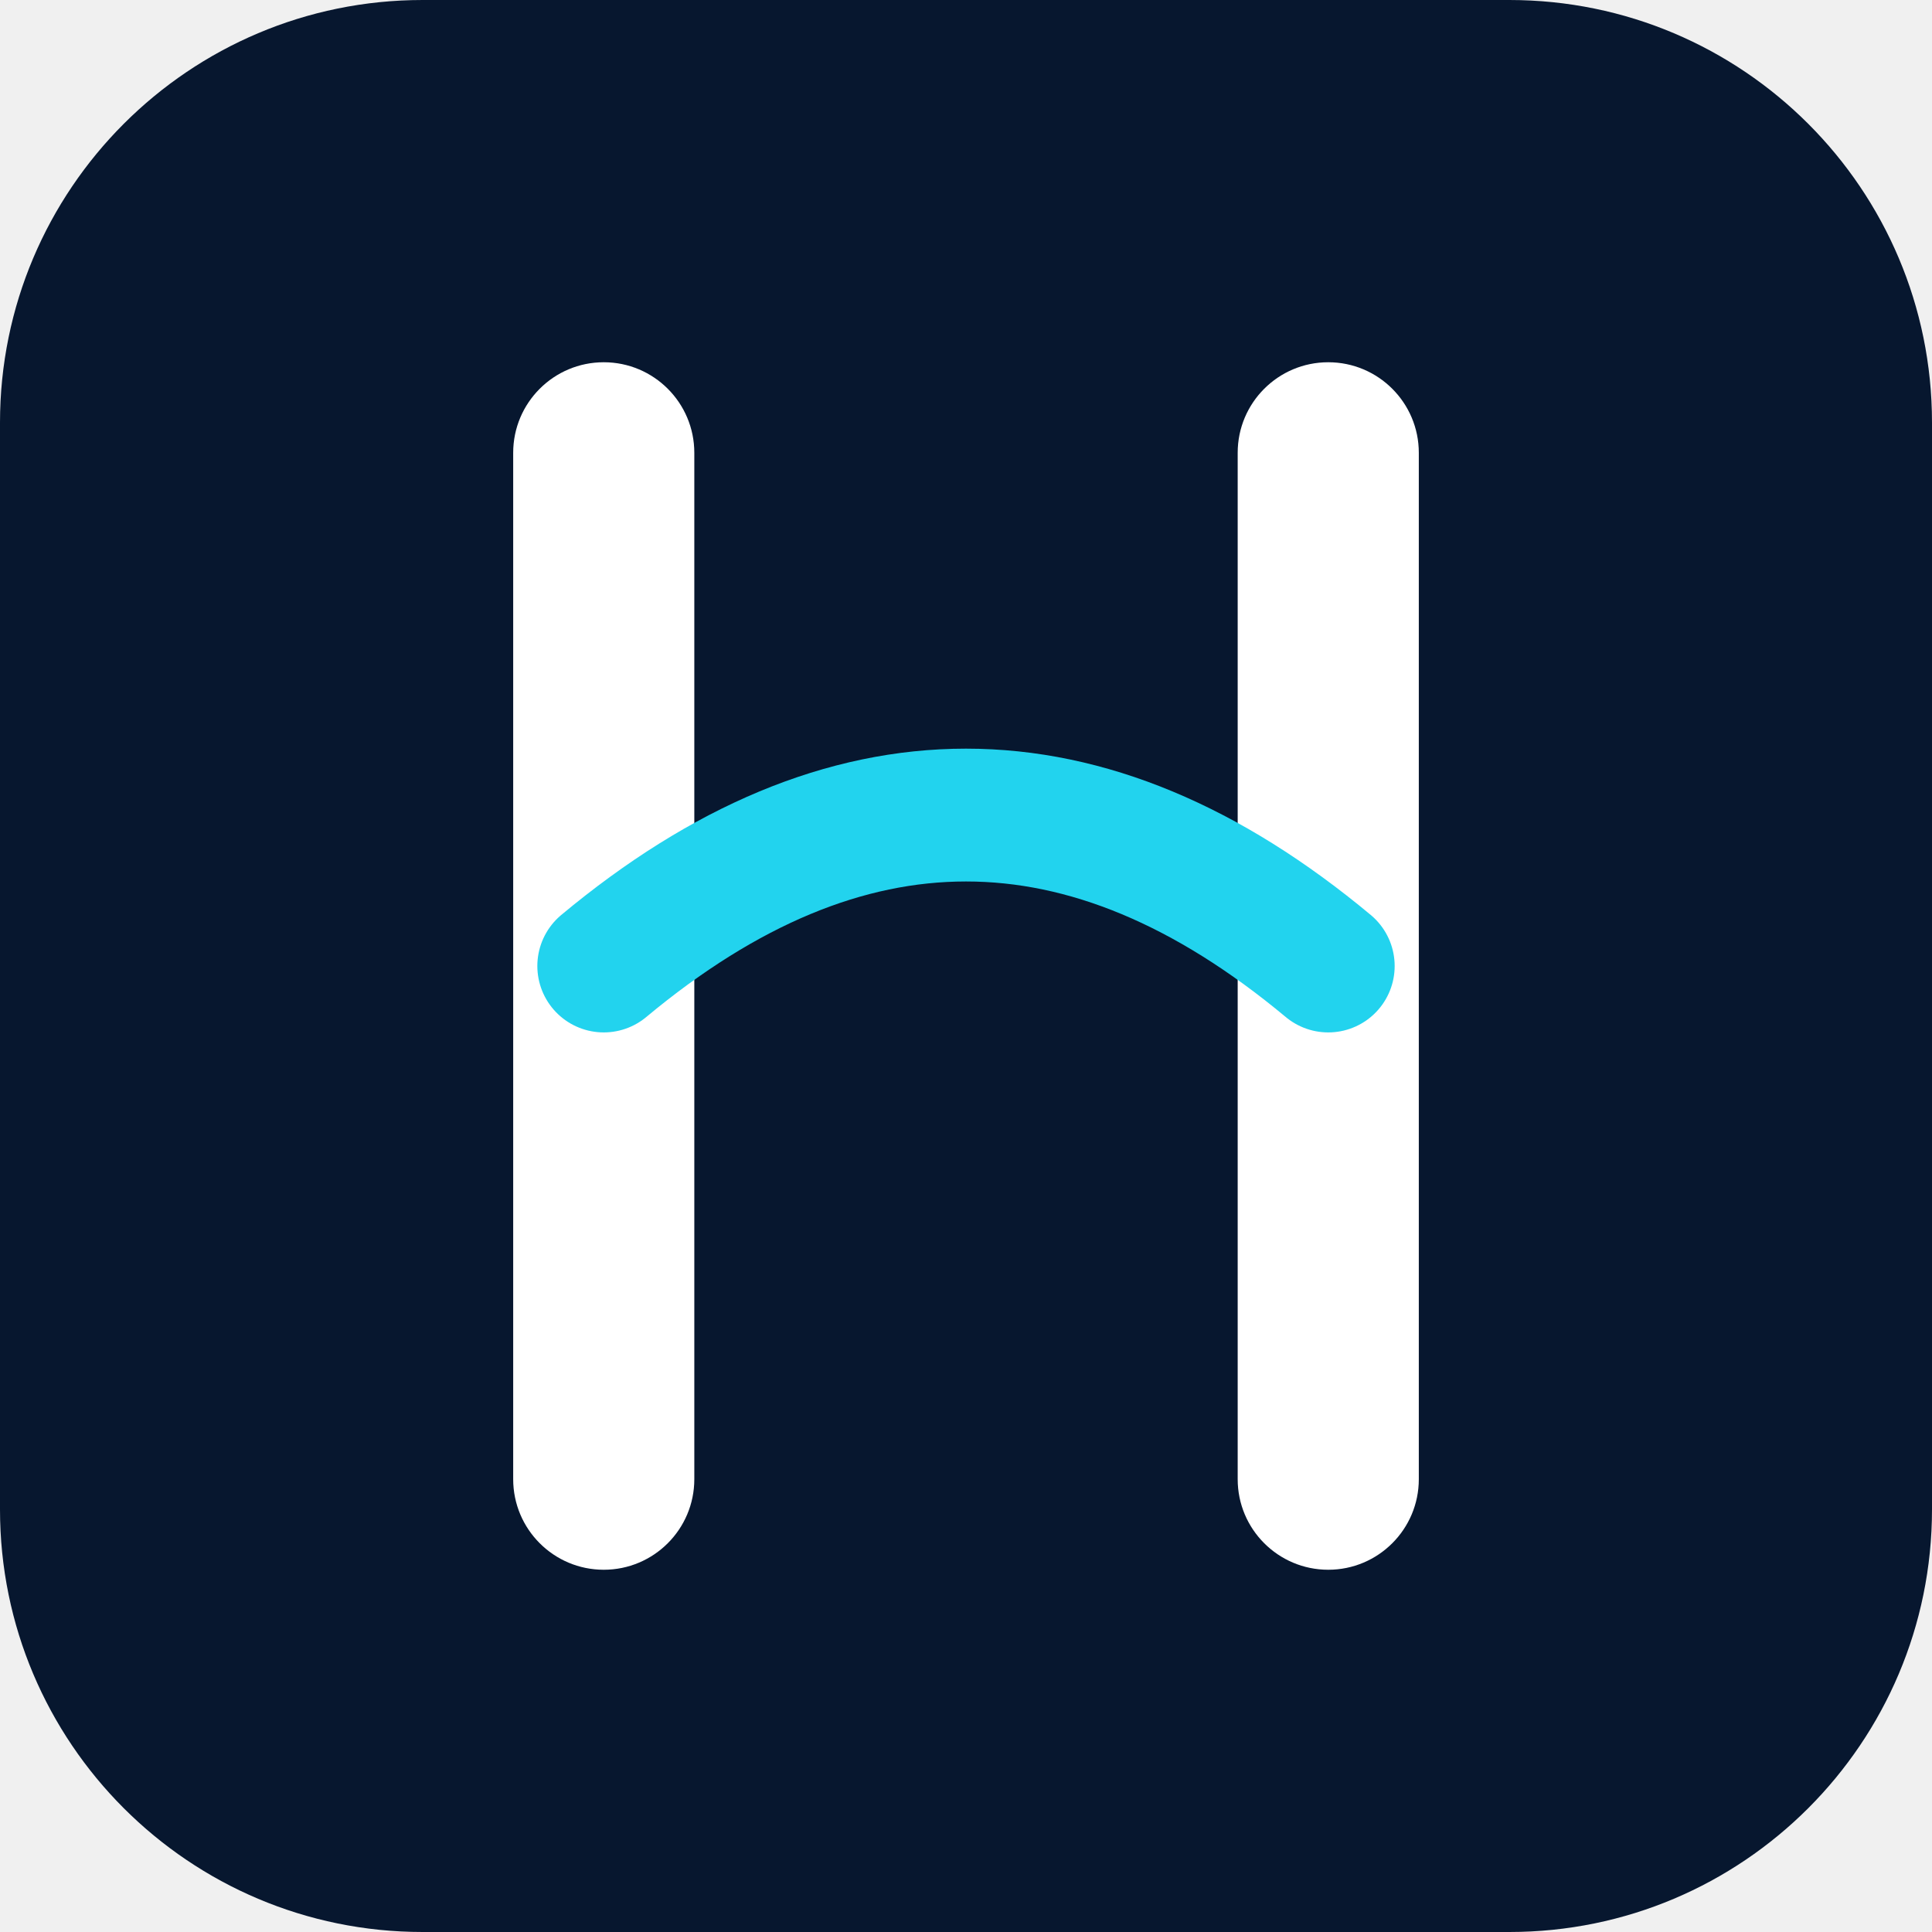
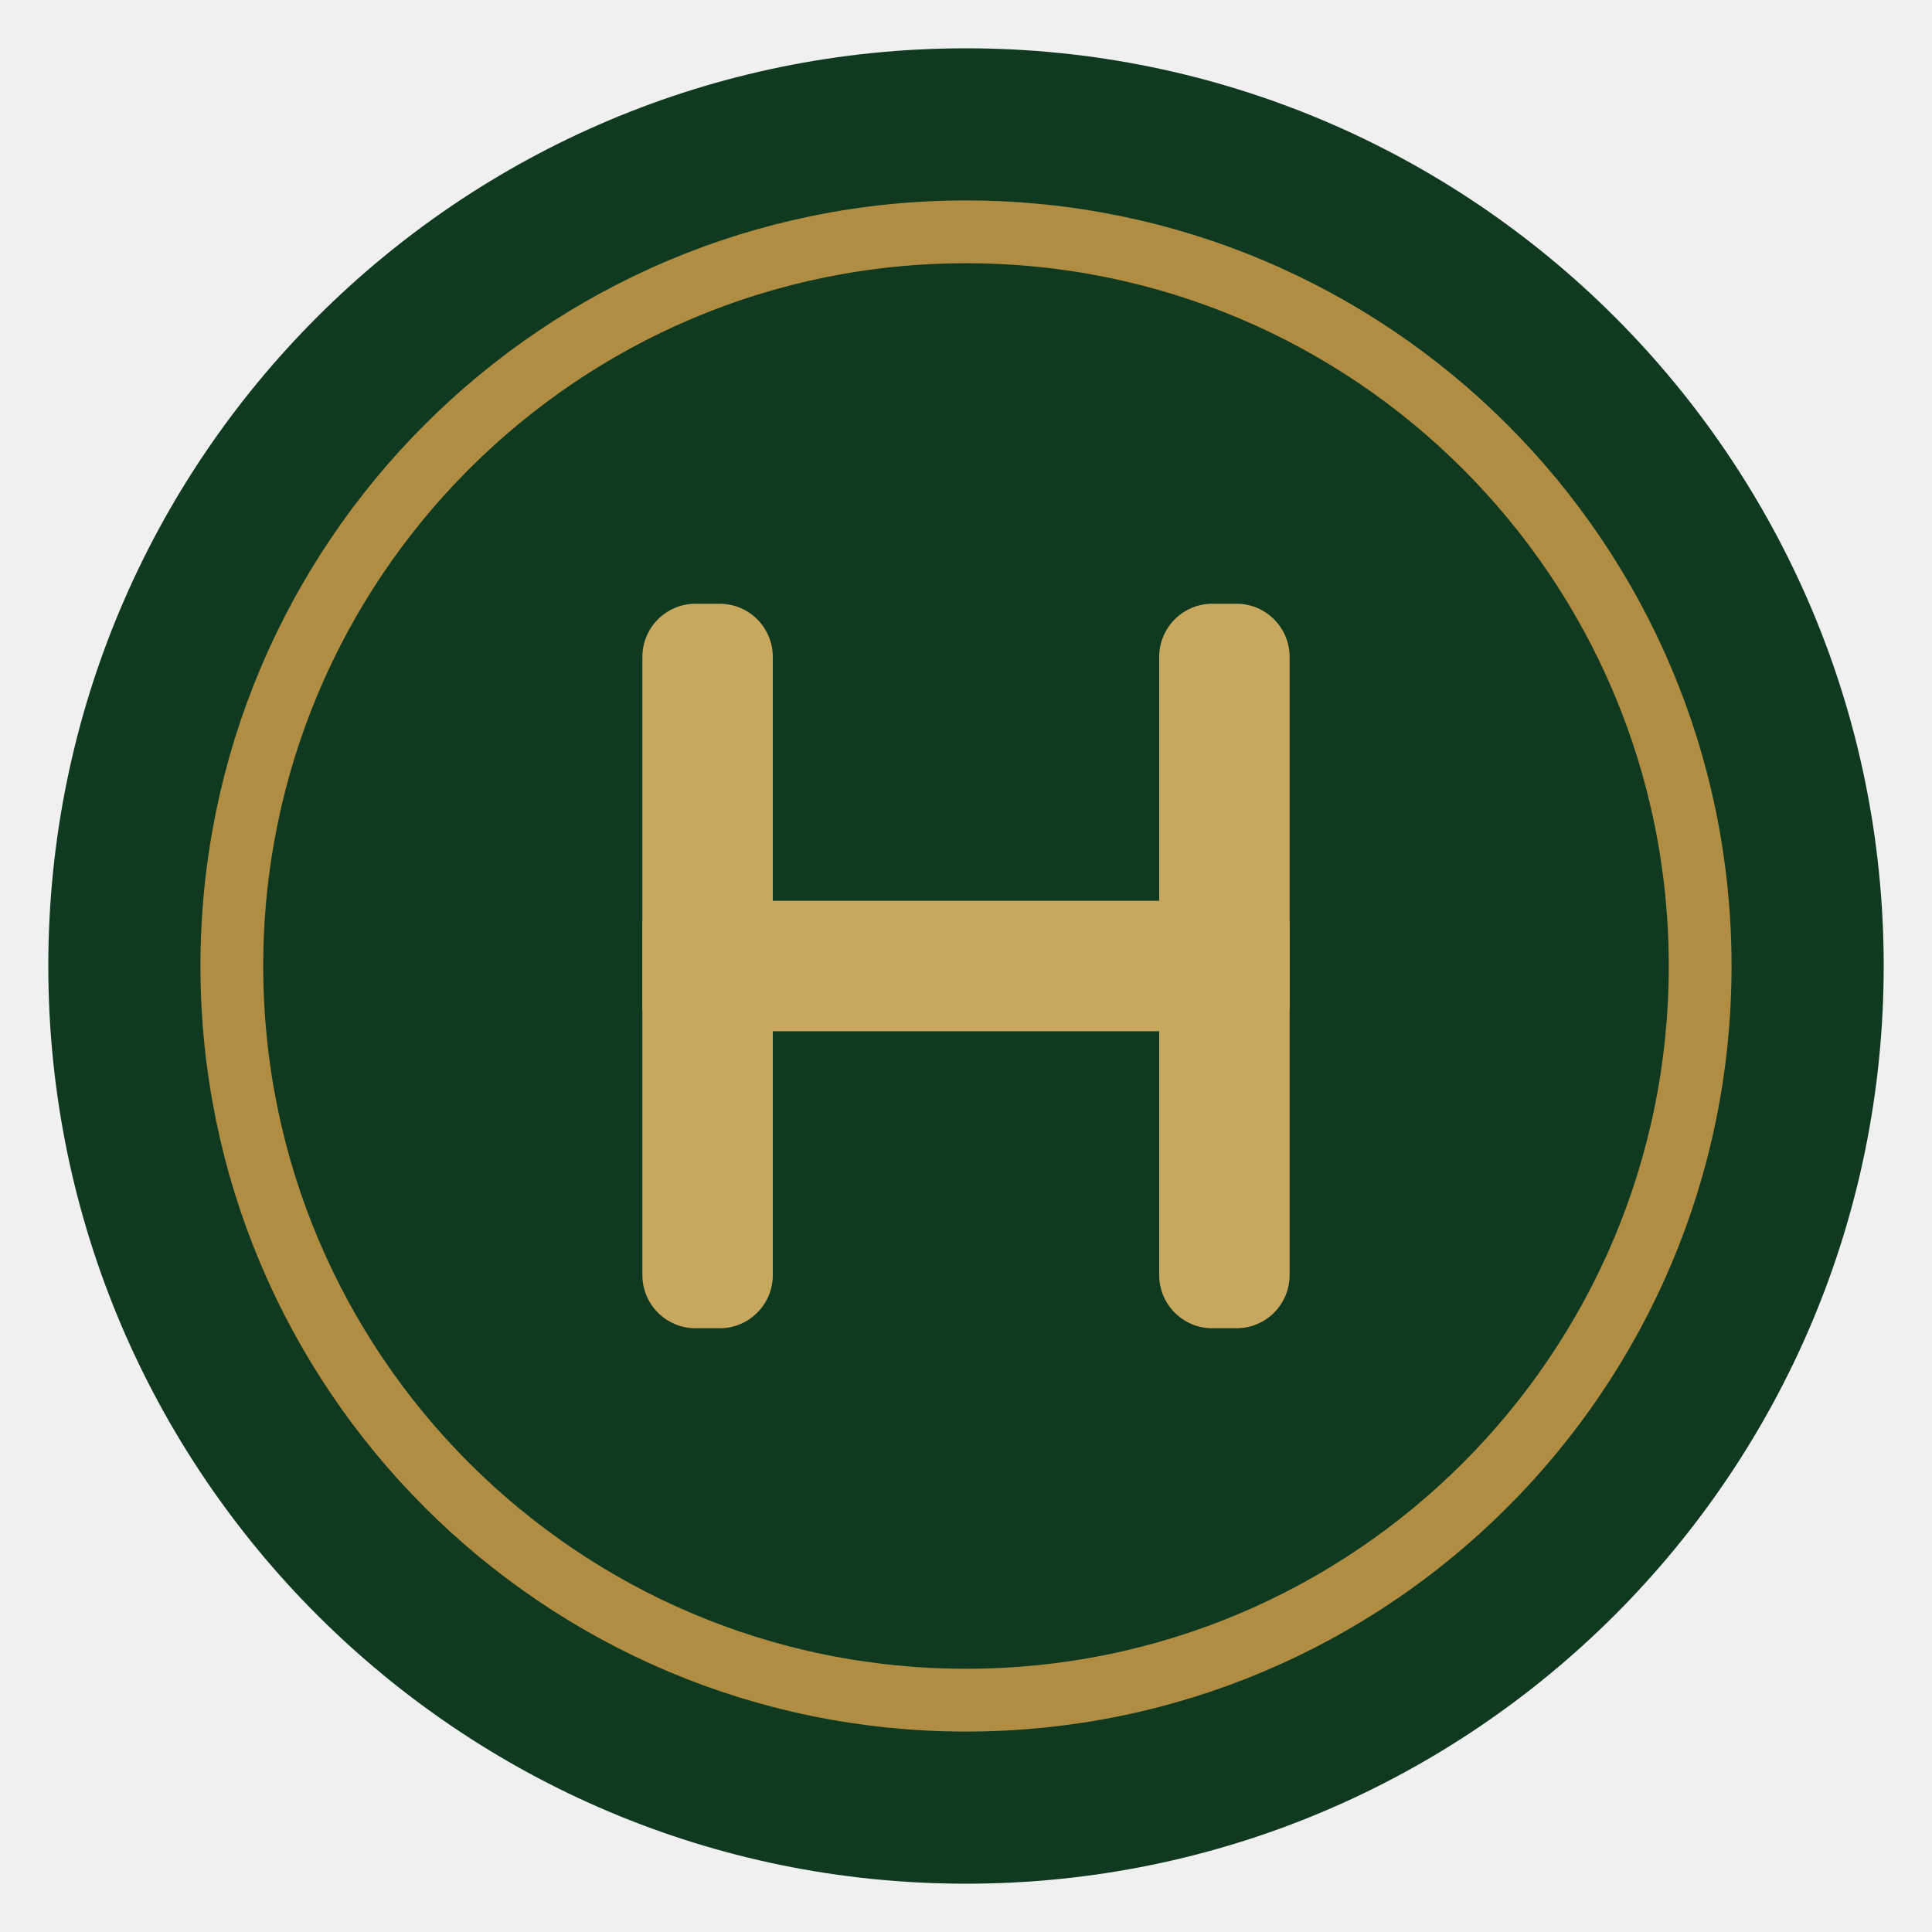
- <svg xmlns="http://www.w3.org/2000/svg" viewBox="0 0 32 32">
-   <rect width="32" height="32" rx="7" fill="#07172f" />
-   <rect x="8.5" y="6" width="3" height="20" rx="1.5" fill="#ffffff" />
-   <rect x="20.5" y="6" width="3" height="20" rx="1.5" fill="#ffffff" />
-   <path d="M10 16 Q16 11 22 16" fill="none" stroke="#22d3ee" stroke-width="2.2" stroke-linecap="round" />
+ <svg xmlns="http://www.w3.org/2000/svg" viewBox="0 0 40 40">
+   <circle cx="20" cy="20" r="19" fill="#103a20" />
+   <circle cx="20" cy="20" r="15.2" fill="none" stroke="#b08d43" stroke-width="1.3" />
+   <rect x="13.3" y="12.5" width="2.7" height="15" rx="1.1" fill="#c8a85f" />
+   <rect x="24" y="12.5" width="2.7" height="15" rx="1.1" fill="#c8a85f" />
+   <rect x="13.3" y="18.65" width="13.4" height="2.7" rx="0.5" fill="#c8a85f" />
</svg>
